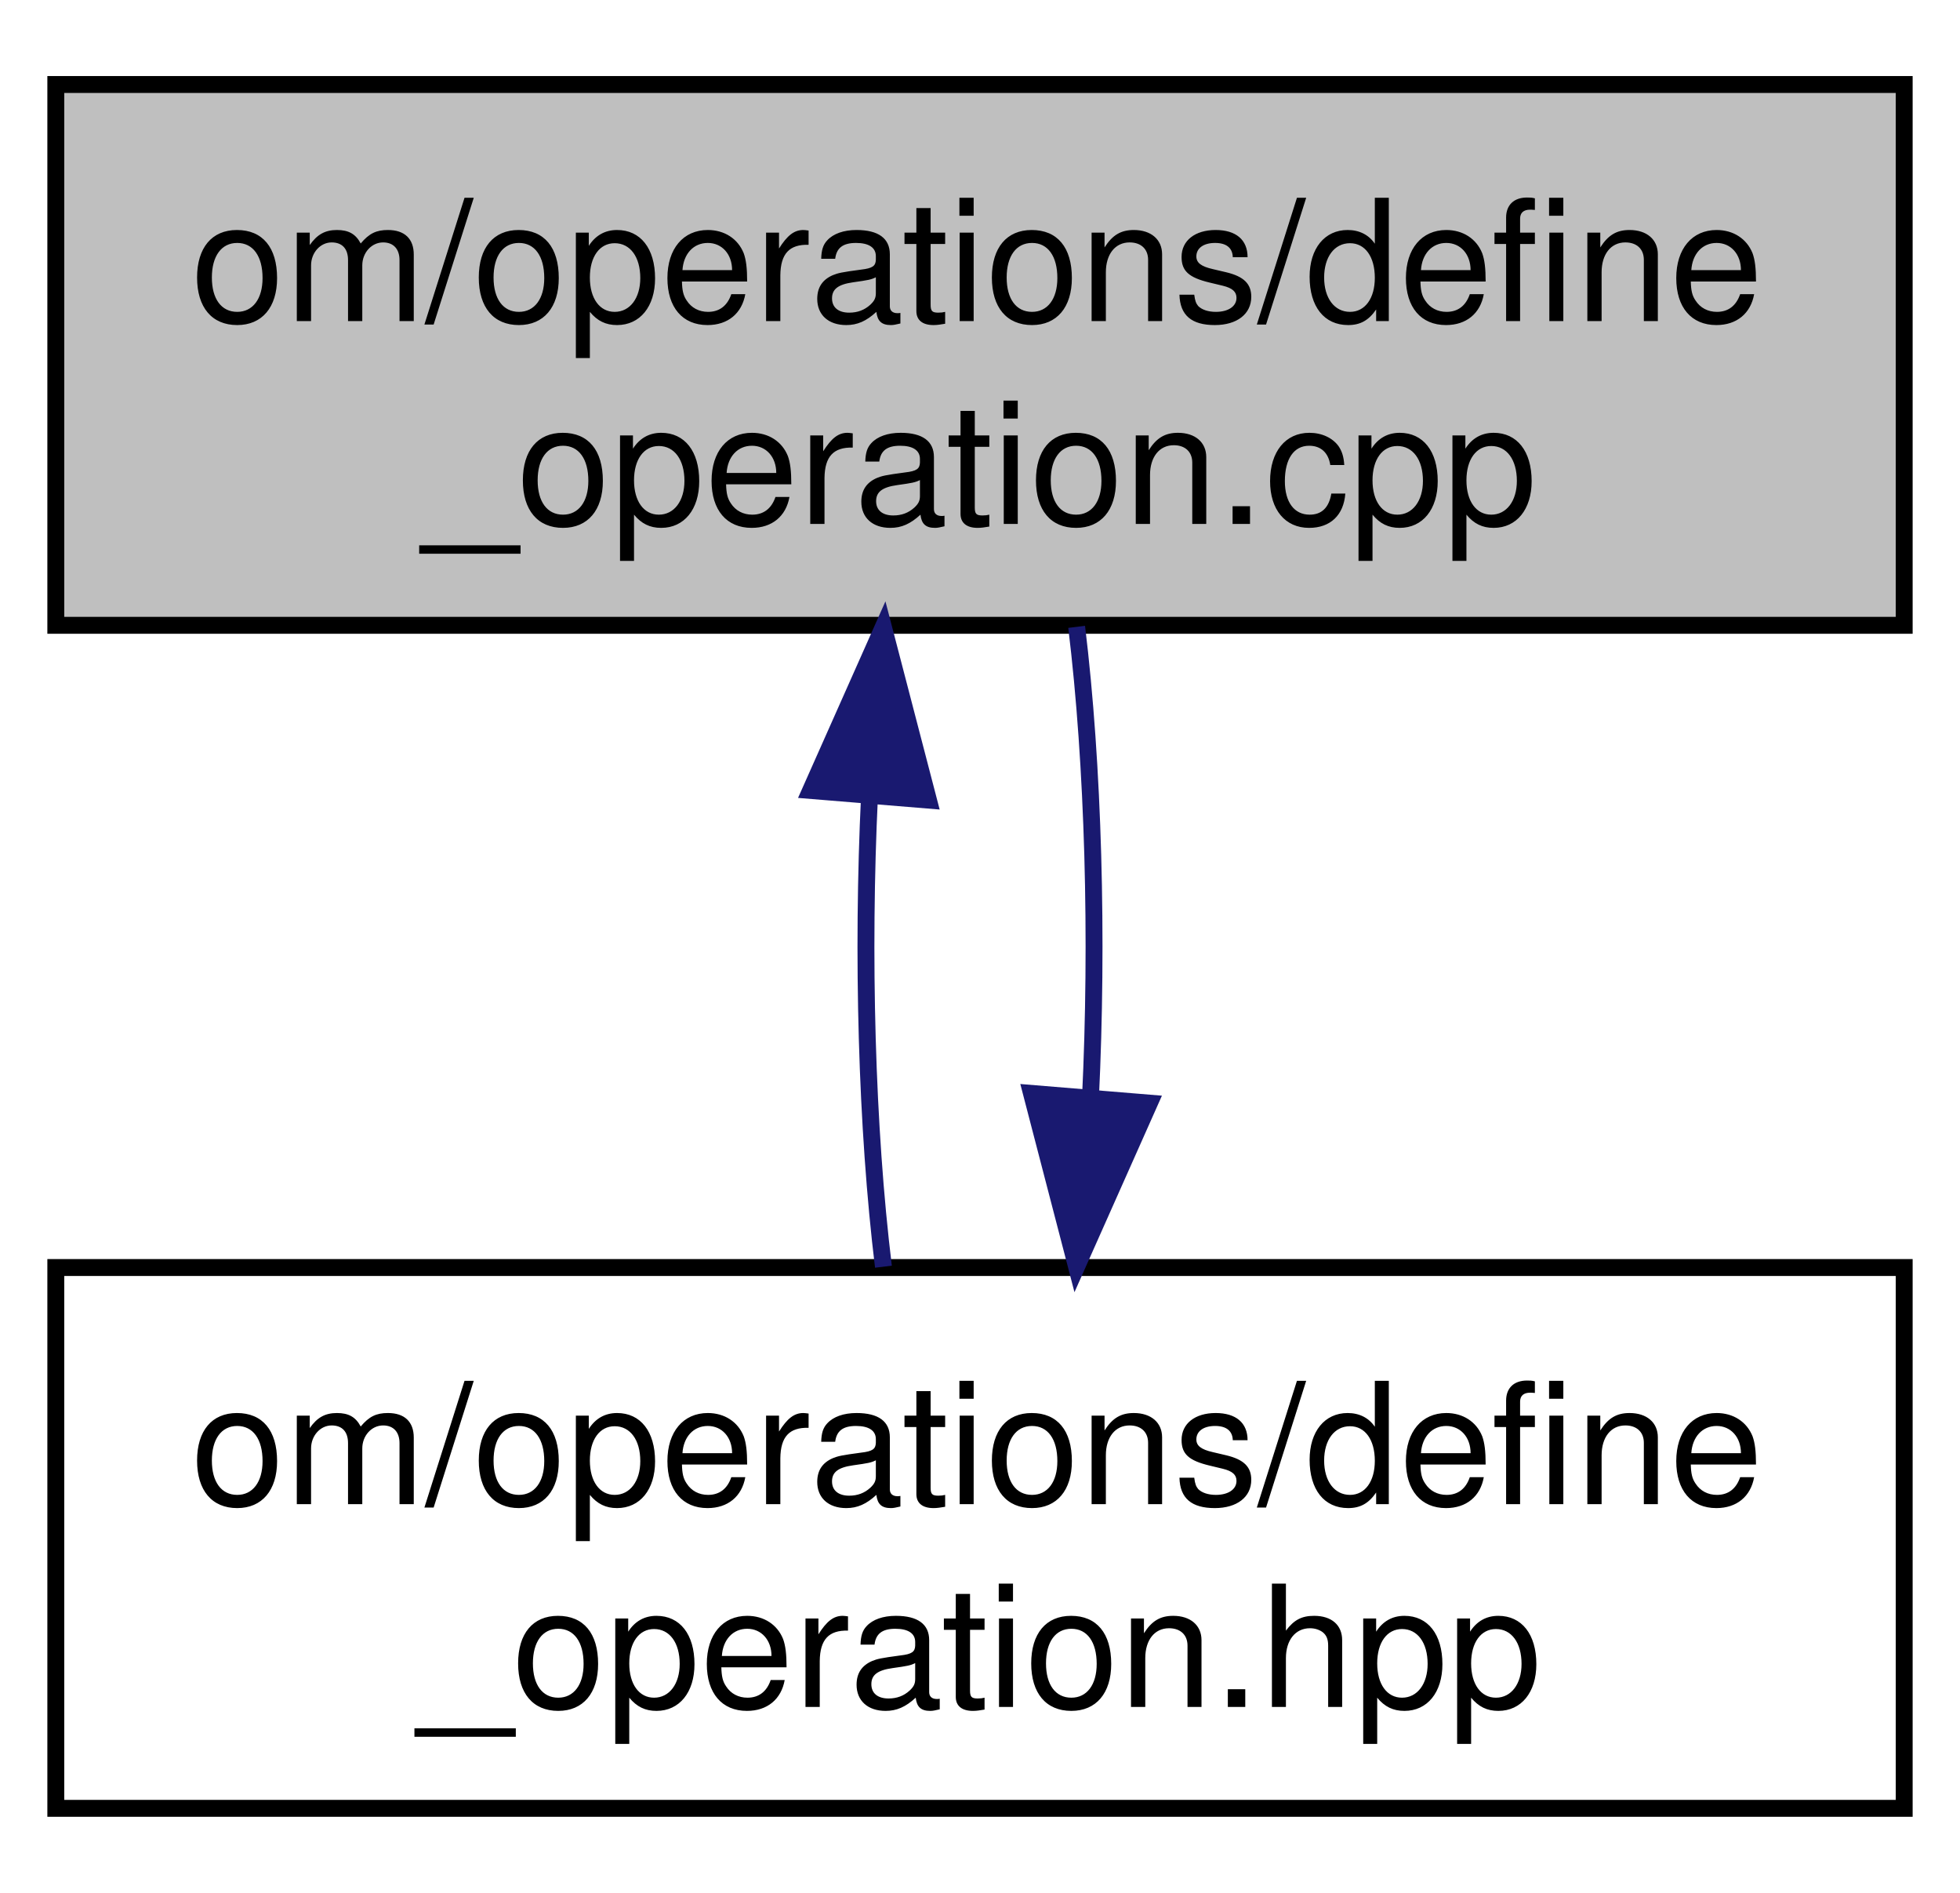
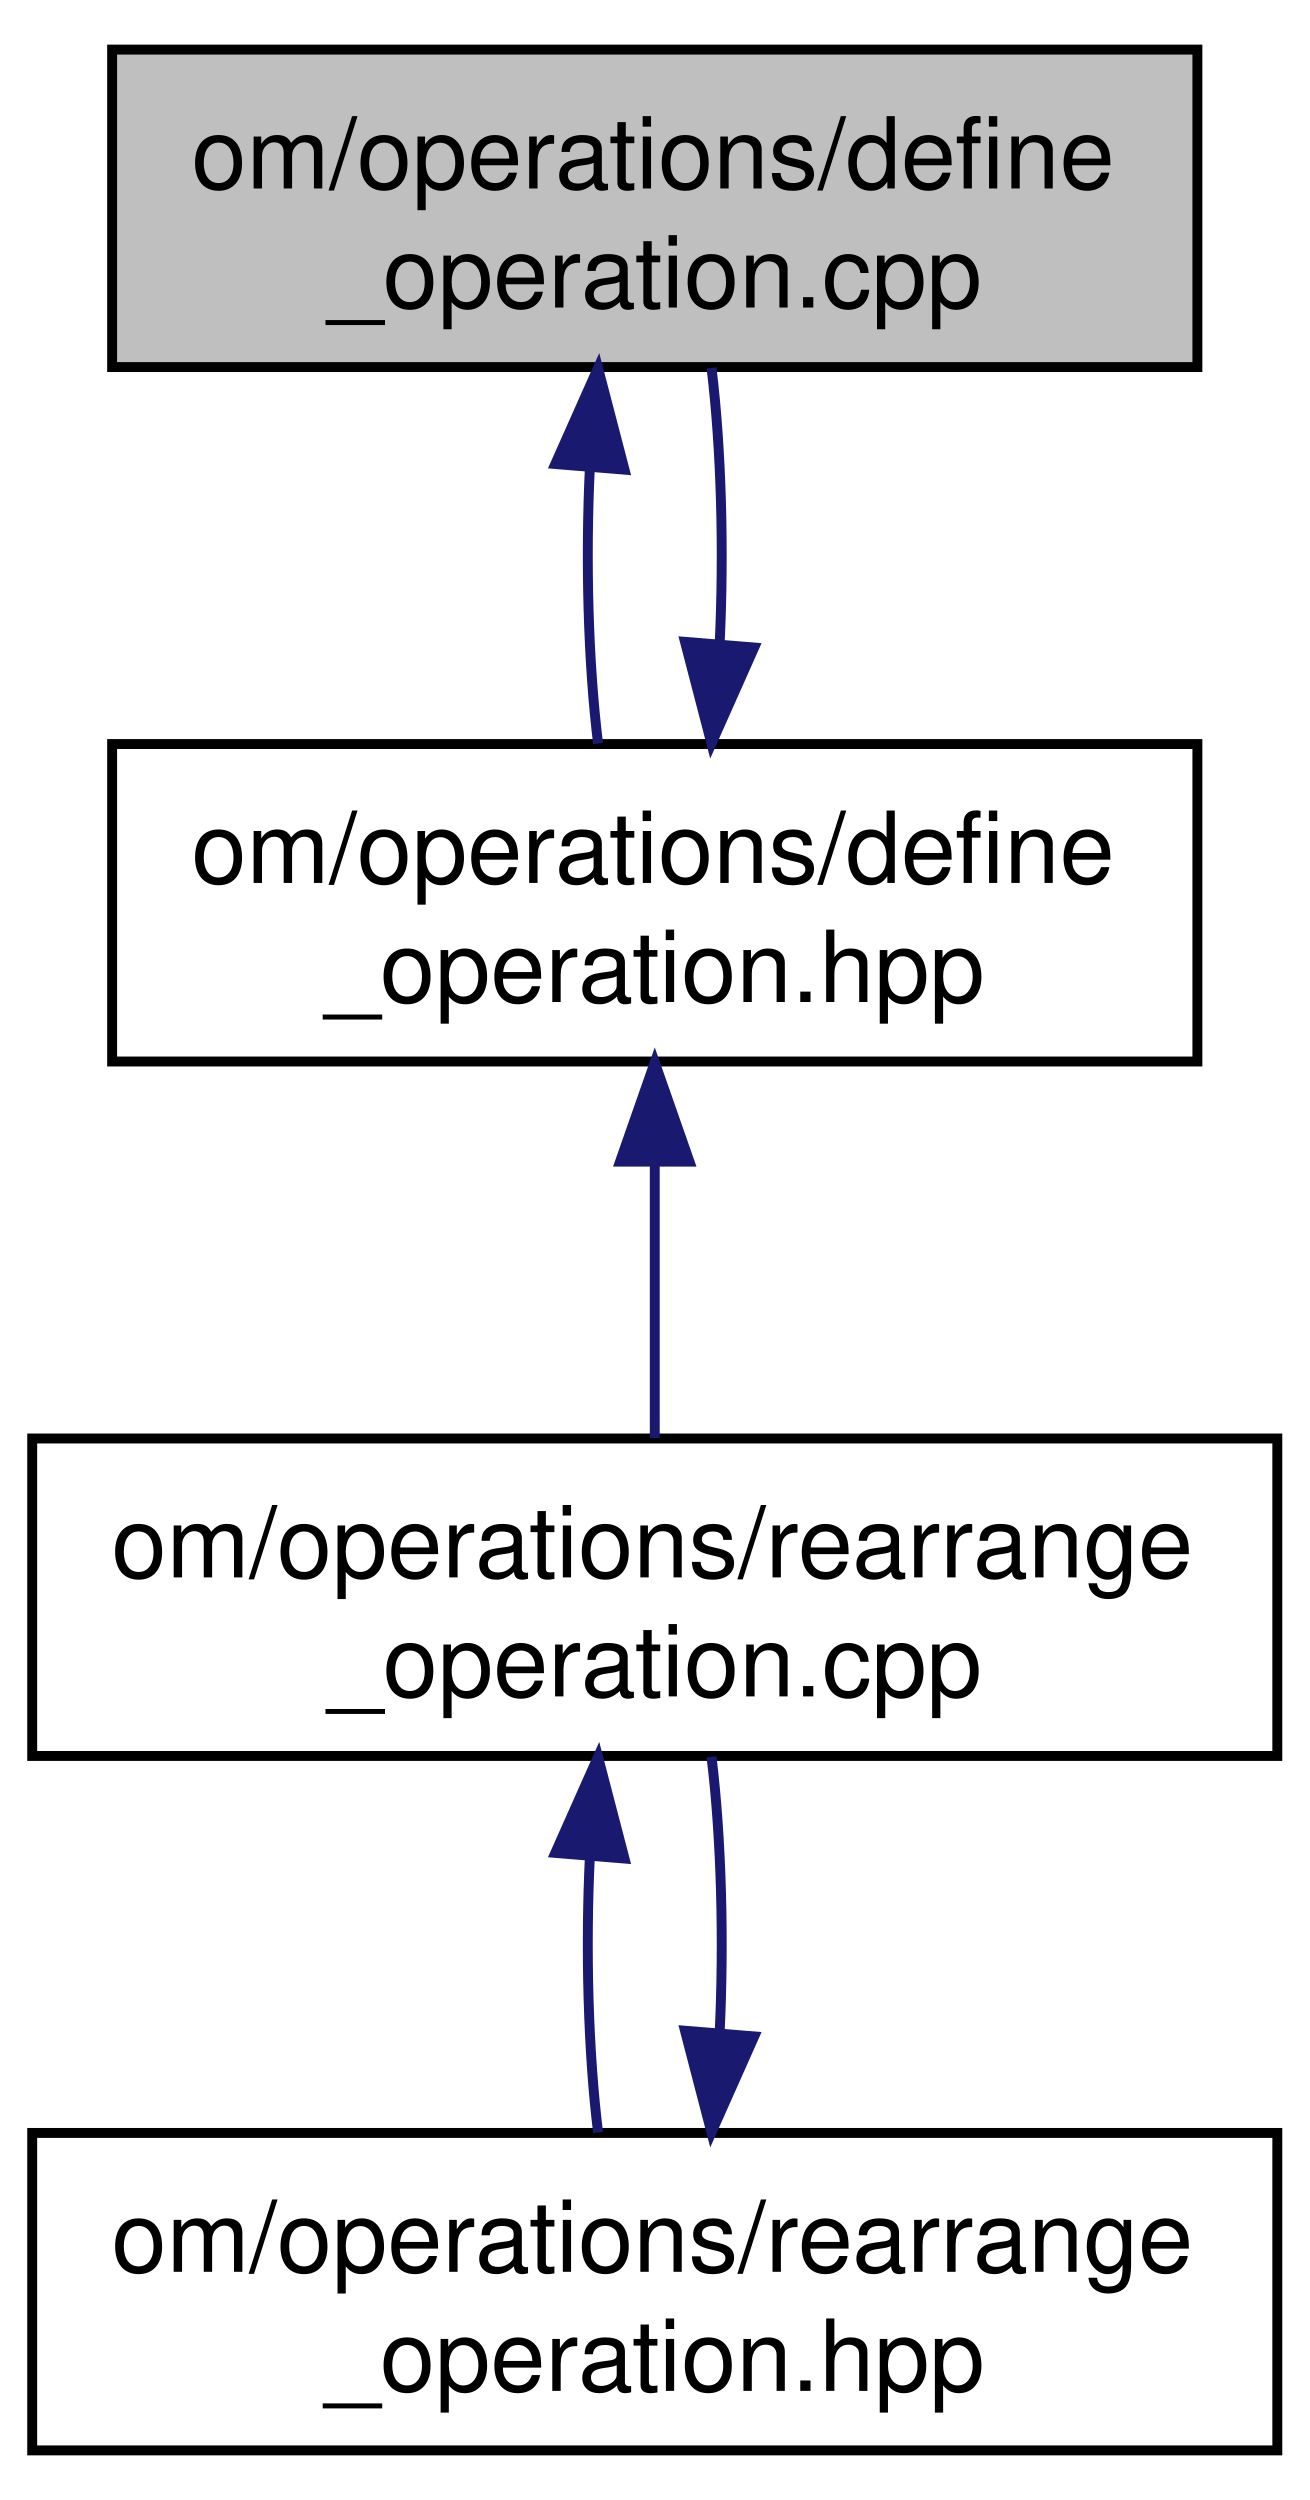
- <svg xmlns="http://www.w3.org/2000/svg" xmlns:xlink="http://www.w3.org/1999/xlink" width="116pt" height="112pt" viewBox="0.00 0.00 116.00 112.00">
-   <g id="graph0" class="graph" transform="scale(1 1) rotate(0) translate(4 108)">
+ <svg xmlns="http://www.w3.org/2000/svg" xmlns:xlink="http://www.w3.org/1999/xlink" width="132pt" height="252pt" viewBox="0.00 0.00 132.00 252.00">
+   <g id="graph0" class="graph" transform="scale(1 1) rotate(0) translate(4 248)">
    <g id="node1" class="node">
-       <polygon fill="#bfbfbf" stroke="black" points="-0.697,-71 -0.697,-103 108.697,-103 108.697,-71 -0.697,-71" />
-       <text text-anchor="start" x="7.303" y="-89" font-family="Helvetica,sans-Serif" font-size="10.00">om/operations/define</text>
-       <text text-anchor="middle" x="54" y="-77" font-family="Helvetica,sans-Serif" font-size="10.00">_operation.cpp</text>
+       <polygon fill="#bfbfbf" stroke="black" points="7.303,-211 7.303,-243 116.697,-243 116.697,-211 7.303,-211" />
+       <text text-anchor="start" x="15.303" y="-229" font-family="Helvetica,sans-Serif" font-size="10.00">om/operations/define</text>
+       <text text-anchor="middle" x="62" y="-217" font-family="Helvetica,sans-Serif" font-size="10.00">_operation.cpp</text>
    </g>
    <g id="node2" class="node">
      <g id="a_node2">
        <a xlink:href="define__operation_8hpp.html" target="_top" xlink:title="Om header file. ">
-           <polygon fill="none" stroke="black" points="-0.697,-1 -0.697,-33 108.697,-33 108.697,-1 -0.697,-1" />
-           <text text-anchor="start" x="7.303" y="-19" font-family="Helvetica,sans-Serif" font-size="10.00">om/operations/define</text>
-           <text text-anchor="middle" x="54" y="-7" font-family="Helvetica,sans-Serif" font-size="10.00">_operation.hpp</text>
+           <polygon fill="none" stroke="black" points="7.303,-141 7.303,-173 116.697,-173 116.697,-141 7.303,-141" />
+           <text text-anchor="start" x="15.303" y="-159" font-family="Helvetica,sans-Serif" font-size="10.00">om/operations/define</text>
+           <text text-anchor="middle" x="62" y="-147" font-family="Helvetica,sans-Serif" font-size="10.00">_operation.hpp</text>
        </a>
      </g>
    </g>
    <g id="edge1" class="edge">
-       <path fill="none" stroke="midnightblue" d="M47.461,-60.92C47.009,-51.56 47.284,-41.229 48.285,-33.049" />
-       <polygon fill="midnightblue" stroke="midnightblue" points="43.974,-61.228 48.28,-70.909 50.951,-60.656 43.974,-61.228" />
+       <path fill="none" stroke="midnightblue" d="M55.461,-200.92C55.009,-191.56 55.284,-181.229 56.285,-173.049" />
+       <polygon fill="midnightblue" stroke="midnightblue" points="51.974,-201.228 56.28,-210.909 58.951,-200.656 51.974,-201.228" />
+     </g>
+     <g id="node3" class="node">
+       <g id="a_node3">
+         <a xlink:href="rearrange__operation_8cpp.html" target="_top" xlink:title="Om source file. ">
+           <polygon fill="none" stroke="black" points="-0.753,-71 -0.753,-103 124.753,-103 124.753,-71 -0.753,-71" />
+           <text text-anchor="start" x="7.247" y="-89" font-family="Helvetica,sans-Serif" font-size="10.00">om/operations/rearrange</text>
+           <text text-anchor="middle" x="62" y="-77" font-family="Helvetica,sans-Serif" font-size="10.00">_operation.cpp</text>
+         </a>
+       </g>
    </g>
    <g id="edge2" class="edge">
-       <path fill="none" stroke="midnightblue" d="M60.537,-43.032C60.991,-52.389 60.719,-62.721 59.72,-70.909" />
-       <polygon fill="midnightblue" stroke="midnightblue" points="64.024,-42.728 59.715,-33.049 57.047,-43.303 64.024,-42.728" />
+       <path fill="none" stroke="midnightblue" d="M62,-130.617C62,-121.338 62,-111.141 62,-103.049" />
+       <polygon fill="midnightblue" stroke="midnightblue" points="58.5,-130.909 62,-140.909 65.5,-130.909 58.5,-130.909" />
+     </g>
+     <g id="edge5" class="edge">
+       <path fill="none" stroke="midnightblue" d="M68.537,-183.032C68.991,-192.389 68.719,-202.721 67.72,-210.909" />
+       <polygon fill="midnightblue" stroke="midnightblue" points="72.024,-182.728 67.715,-173.049 65.047,-183.303 72.024,-182.728" />
+     </g>
+     <g id="node4" class="node">
+       <g id="a_node4">
+         <a xlink:href="rearrange__operation_8hpp.html" target="_top" xlink:title="Om header file. ">
+           <polygon fill="none" stroke="black" points="-0.753,-1 -0.753,-33 124.753,-33 124.753,-1 -0.753,-1" />
+           <text text-anchor="start" x="7.247" y="-19" font-family="Helvetica,sans-Serif" font-size="10.00">om/operations/rearrange</text>
+           <text text-anchor="middle" x="62" y="-7" font-family="Helvetica,sans-Serif" font-size="10.00">_operation.hpp</text>
+         </a>
+       </g>
+     </g>
+     <g id="edge3" class="edge">
+       <path fill="none" stroke="midnightblue" d="M55.461,-60.92C55.009,-51.56 55.284,-41.229 56.285,-33.049" />
+       <polygon fill="midnightblue" stroke="midnightblue" points="51.974,-61.228 56.28,-70.909 58.951,-60.656 51.974,-61.228" />
+     </g>
+     <g id="edge4" class="edge">
+       <path fill="none" stroke="midnightblue" d="M68.537,-43.032C68.991,-52.389 68.719,-62.721 67.72,-70.909" />
+       <polygon fill="midnightblue" stroke="midnightblue" points="72.024,-42.728 67.715,-33.049 65.047,-43.303 72.024,-42.728" />
    </g>
  </g>
</svg>
